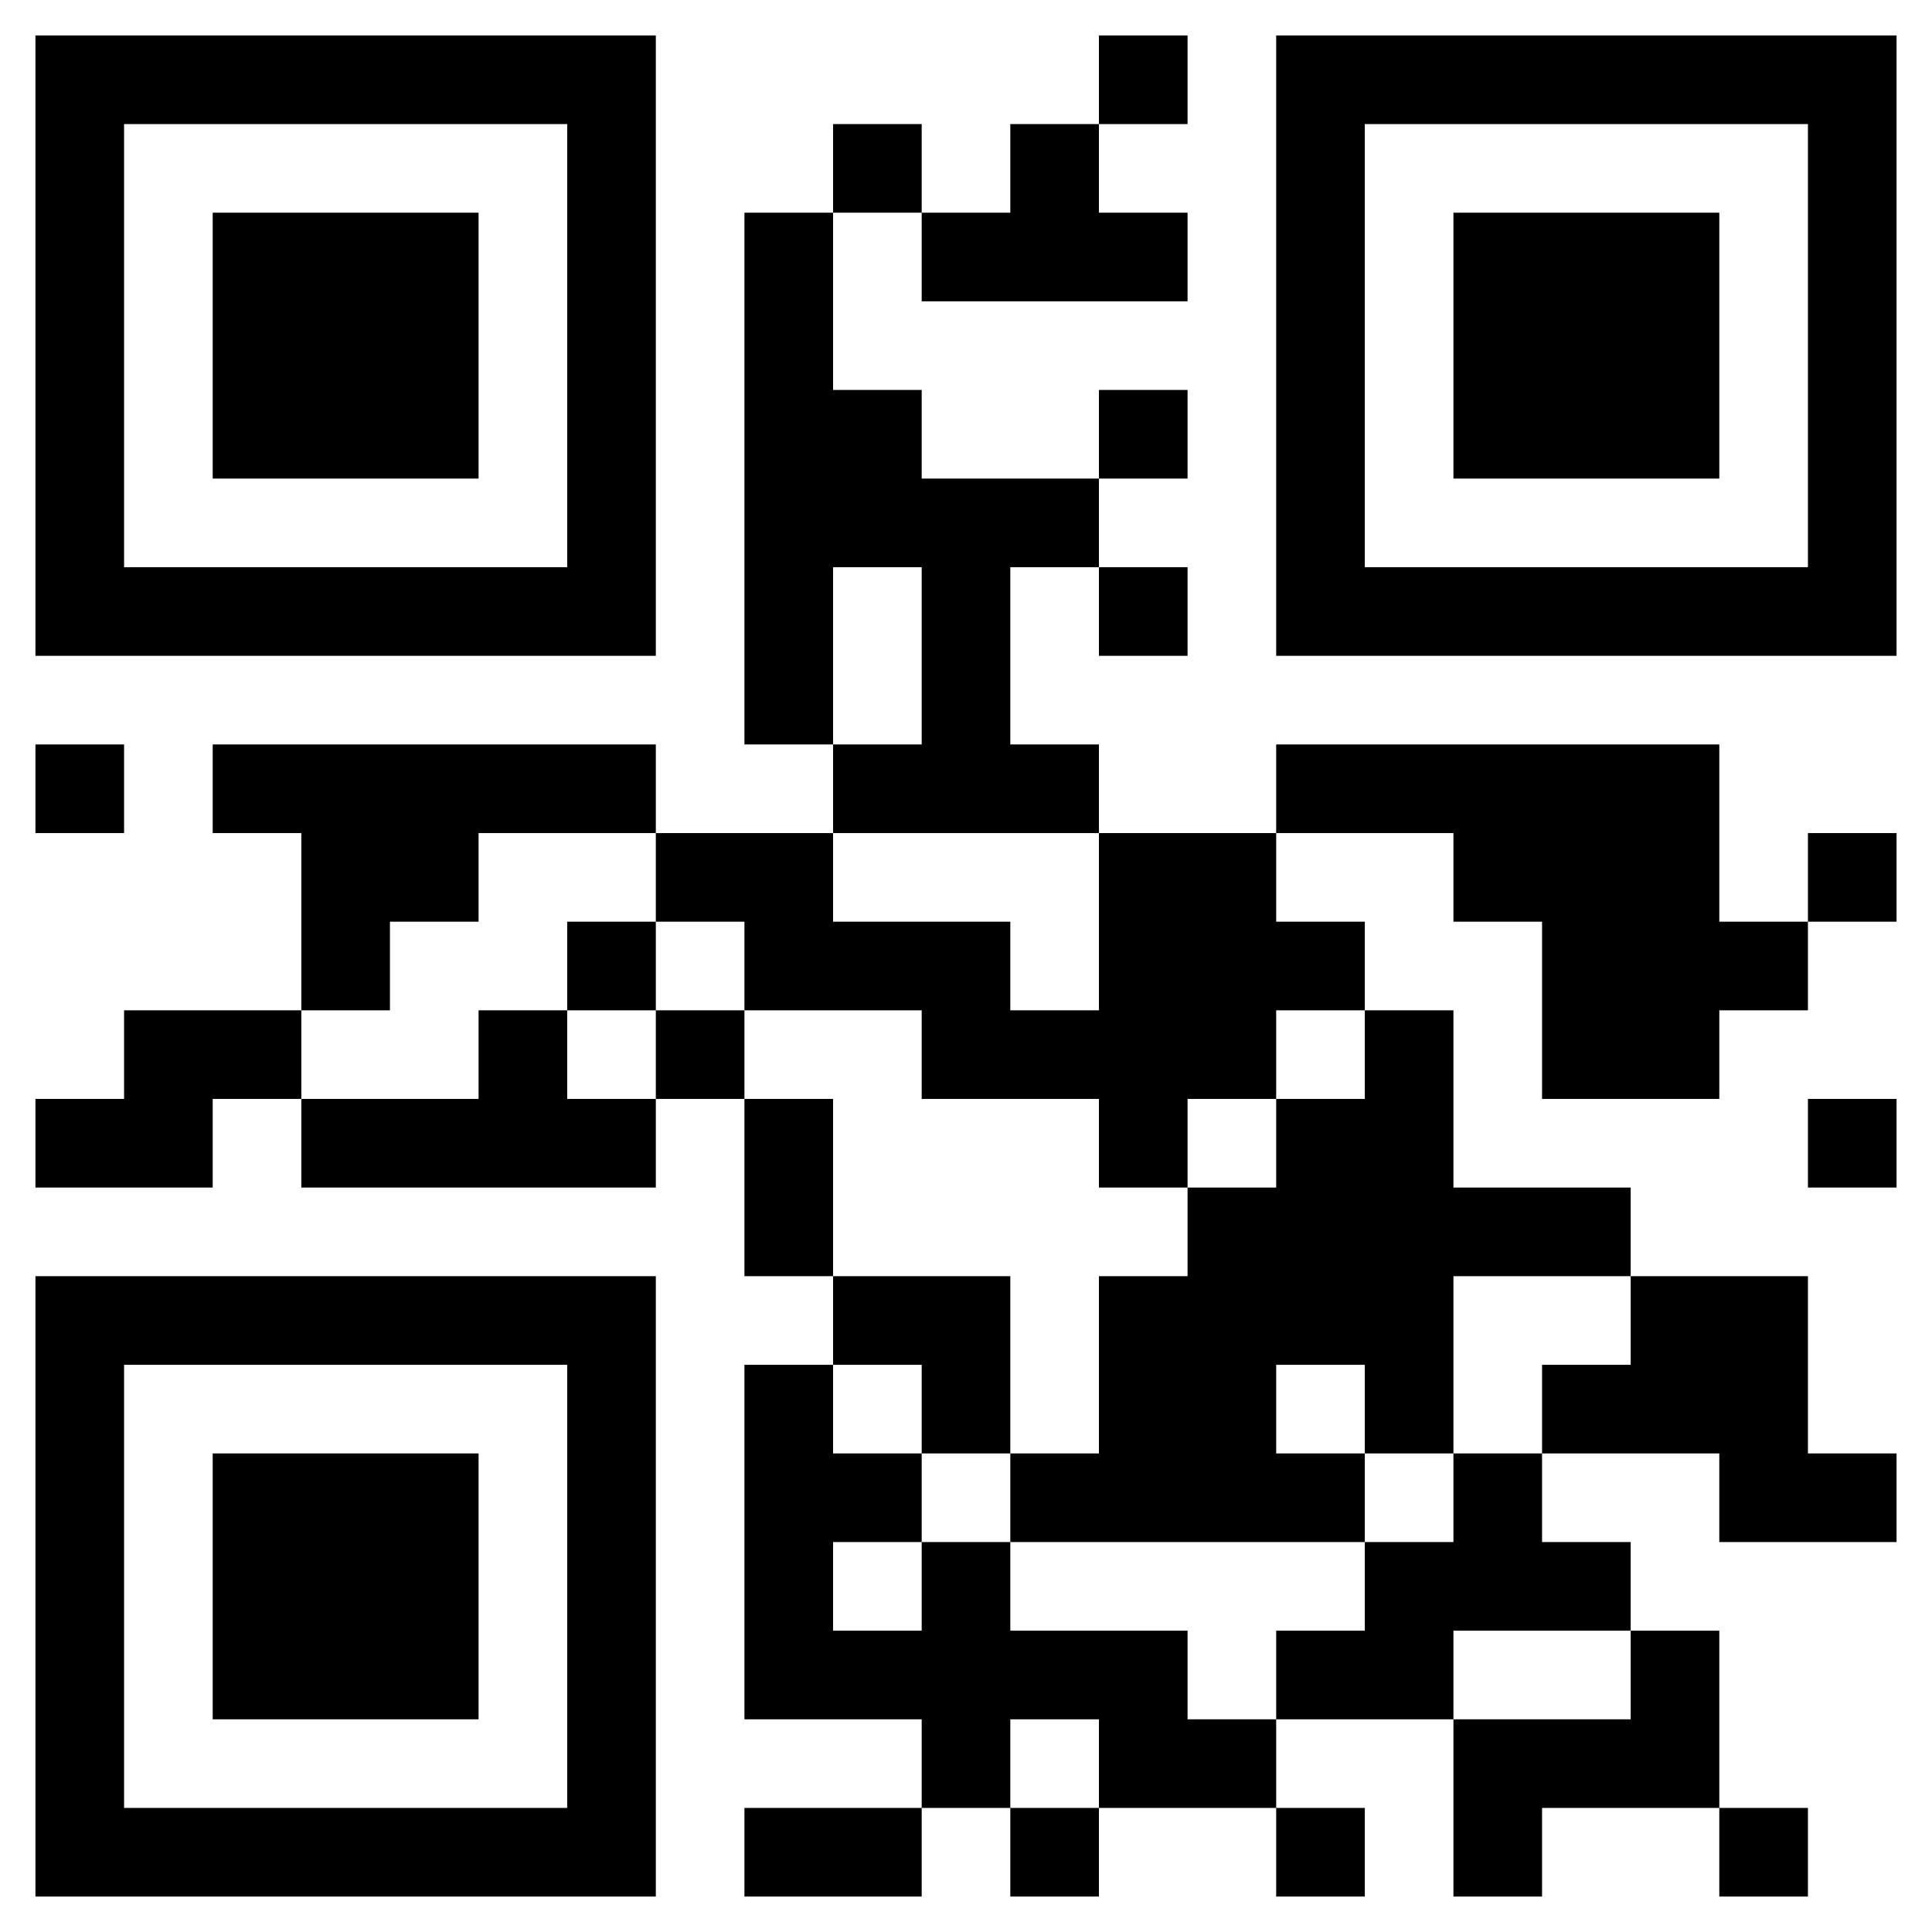
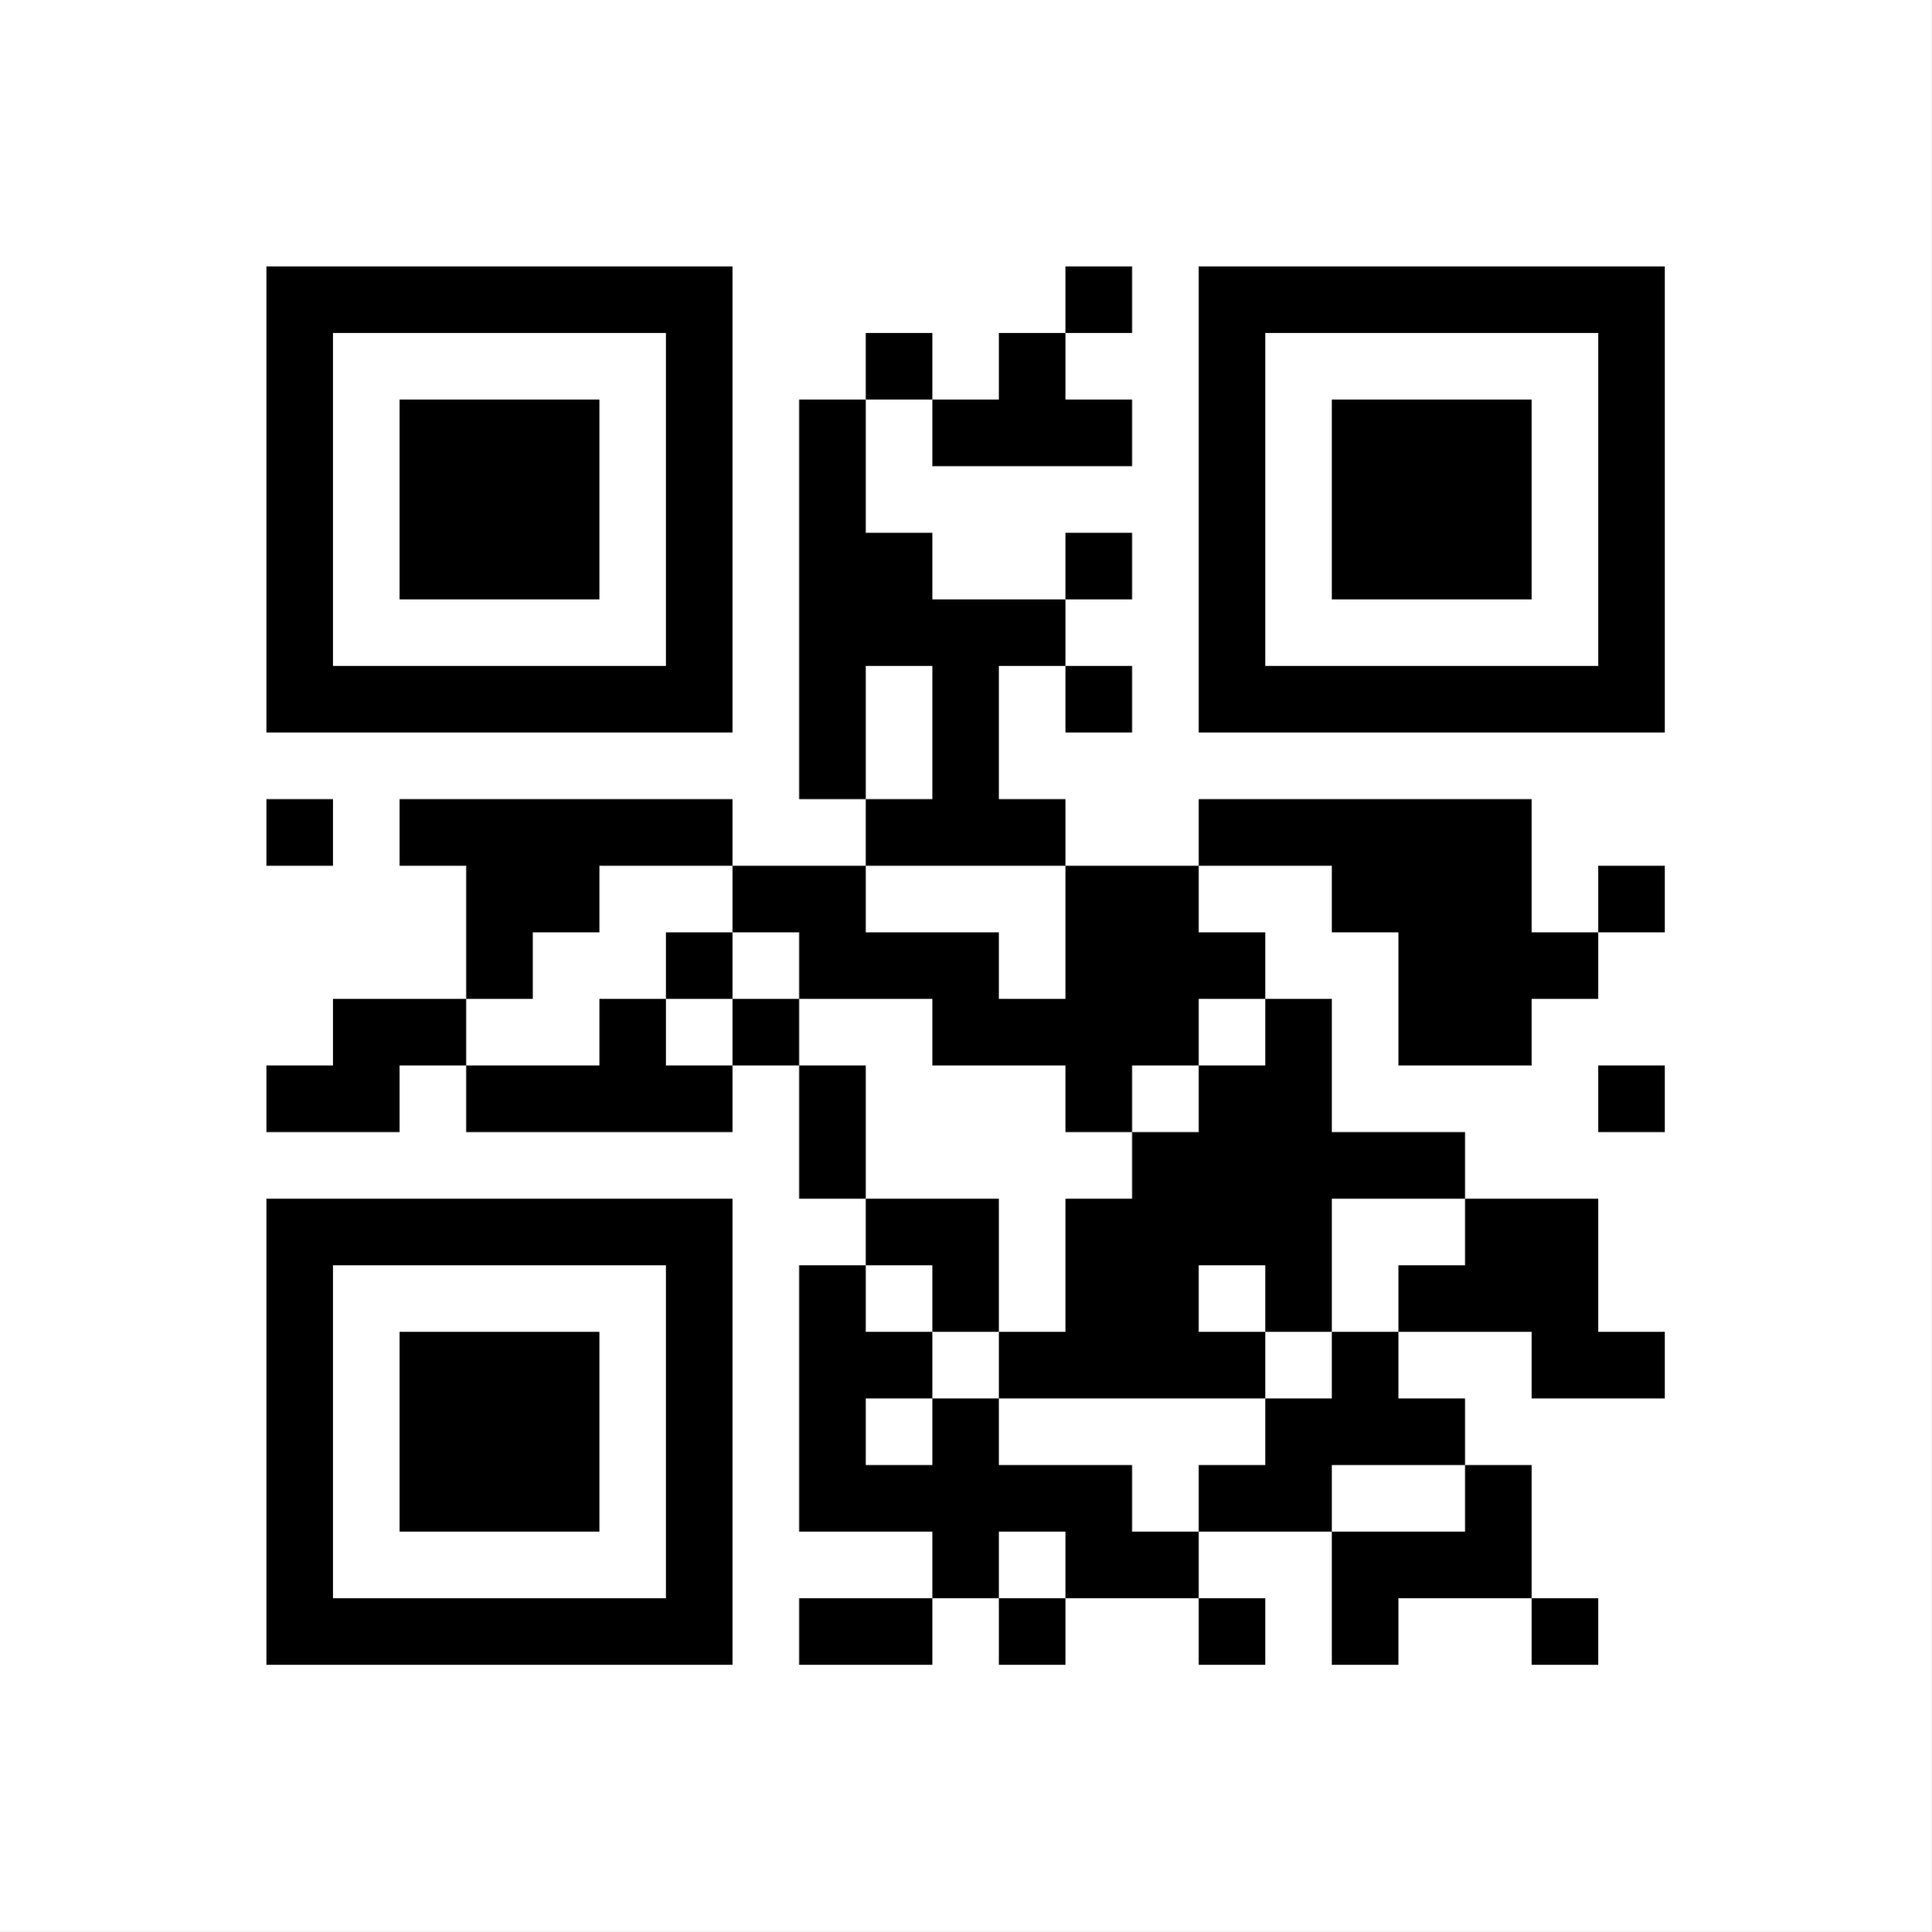
- <svg xmlns="http://www.w3.org/2000/svg" version="1.1" viewBox="0 0 218 218" stroke="none">
-   <rect width="218" height="218" fill="#FFFFFF" />
-   <path d="M4,4h10v10h-10z M14,4h10v10h-10z M24,4h10v10h-10z M34,4h10v10h-10z M44,4h10v10h-10z M54,4h10v10h-10z M64,4h10v10h-10z M124,4h10v10h-10z M144,4h10v10h-10z M154,4h10v10h-10z M164,4h10v10h-10z M174,4h10v10h-10z M184,4h10v10h-10z M194,4h10v10h-10z M204,4h10v10h-10z M4,14h10v10h-10z M64,14h10v10h-10z M94,14h10v10h-10z M114,14h10v10h-10z M144,14h10v10h-10z M204,14h10v10h-10z M4,24h10v10h-10z M24,24h10v10h-10z M34,24h10v10h-10z M44,24h10v10h-10z M64,24h10v10h-10z M84,24h10v10h-10z M104,24h10v10h-10z M114,24h10v10h-10z M124,24h10v10h-10z M144,24h10v10h-10z M164,24h10v10h-10z M174,24h10v10h-10z M184,24h10v10h-10z M204,24h10v10h-10z M4,34h10v10h-10z M24,34h10v10h-10z M34,34h10v10h-10z M44,34h10v10h-10z M64,34h10v10h-10z M84,34h10v10h-10z M144,34h10v10h-10z M164,34h10v10h-10z M174,34h10v10h-10z M184,34h10v10h-10z M204,34h10v10h-10z M4,44h10v10h-10z M24,44h10v10h-10z M34,44h10v10h-10z M44,44h10v10h-10z M64,44h10v10h-10z M84,44h10v10h-10z M94,44h10v10h-10z M124,44h10v10h-10z M144,44h10v10h-10z M164,44h10v10h-10z M174,44h10v10h-10z M184,44h10v10h-10z M204,44h10v10h-10z M4,54h10v10h-10z M64,54h10v10h-10z M84,54h10v10h-10z M94,54h10v10h-10z M104,54h10v10h-10z M114,54h10v10h-10z M144,54h10v10h-10z M204,54h10v10h-10z M4,64h10v10h-10z M14,64h10v10h-10z M24,64h10v10h-10z M34,64h10v10h-10z M44,64h10v10h-10z M54,64h10v10h-10z M64,64h10v10h-10z M84,64h10v10h-10z M104,64h10v10h-10z M124,64h10v10h-10z M144,64h10v10h-10z M154,64h10v10h-10z M164,64h10v10h-10z M174,64h10v10h-10z M184,64h10v10h-10z M194,64h10v10h-10z M204,64h10v10h-10z M84,74h10v10h-10z M104,74h10v10h-10z M4,84h10v10h-10z M24,84h10v10h-10z M34,84h10v10h-10z M44,84h10v10h-10z M54,84h10v10h-10z M64,84h10v10h-10z M94,84h10v10h-10z M104,84h10v10h-10z M114,84h10v10h-10z M144,84h10v10h-10z M154,84h10v10h-10z M164,84h10v10h-10z M174,84h10v10h-10z M184,84h10v10h-10z M34,94h10v10h-10z M44,94h10v10h-10z M74,94h10v10h-10z M84,94h10v10h-10z M124,94h10v10h-10z M134,94h10v10h-10z M164,94h10v10h-10z M174,94h10v10h-10z M184,94h10v10h-10z M204,94h10v10h-10z M34,104h10v10h-10z M64,104h10v10h-10z M84,104h10v10h-10z M94,104h10v10h-10z M104,104h10v10h-10z M124,104h10v10h-10z M134,104h10v10h-10z M144,104h10v10h-10z M174,104h10v10h-10z M184,104h10v10h-10z M194,104h10v10h-10z M14,114h10v10h-10z M24,114h10v10h-10z M54,114h10v10h-10z M74,114h10v10h-10z M104,114h10v10h-10z M114,114h10v10h-10z M124,114h10v10h-10z M134,114h10v10h-10z M154,114h10v10h-10z M174,114h10v10h-10z M184,114h10v10h-10z M4,124h10v10h-10z M14,124h10v10h-10z M34,124h10v10h-10z M44,124h10v10h-10z M54,124h10v10h-10z M64,124h10v10h-10z M84,124h10v10h-10z M124,124h10v10h-10z M144,124h10v10h-10z M154,124h10v10h-10z M204,124h10v10h-10z M84,134h10v10h-10z M134,134h10v10h-10z M144,134h10v10h-10z M154,134h10v10h-10z M164,134h10v10h-10z M174,134h10v10h-10z M4,144h10v10h-10z M14,144h10v10h-10z M24,144h10v10h-10z M34,144h10v10h-10z M44,144h10v10h-10z M54,144h10v10h-10z M64,144h10v10h-10z M94,144h10v10h-10z M104,144h10v10h-10z M124,144h10v10h-10z M134,144h10v10h-10z M144,144h10v10h-10z M154,144h10v10h-10z M184,144h10v10h-10z M194,144h10v10h-10z M4,154h10v10h-10z M64,154h10v10h-10z M84,154h10v10h-10z M104,154h10v10h-10z M124,154h10v10h-10z M134,154h10v10h-10z M154,154h10v10h-10z M174,154h10v10h-10z M184,154h10v10h-10z M194,154h10v10h-10z M4,164h10v10h-10z M24,164h10v10h-10z M34,164h10v10h-10z M44,164h10v10h-10z M64,164h10v10h-10z M84,164h10v10h-10z M94,164h10v10h-10z M114,164h10v10h-10z M124,164h10v10h-10z M134,164h10v10h-10z M144,164h10v10h-10z M164,164h10v10h-10z M194,164h10v10h-10z M204,164h10v10h-10z M4,174h10v10h-10z M24,174h10v10h-10z M34,174h10v10h-10z M44,174h10v10h-10z M64,174h10v10h-10z M84,174h10v10h-10z M104,174h10v10h-10z M154,174h10v10h-10z M164,174h10v10h-10z M174,174h10v10h-10z M4,184h10v10h-10z M24,184h10v10h-10z M34,184h10v10h-10z M44,184h10v10h-10z M64,184h10v10h-10z M84,184h10v10h-10z M94,184h10v10h-10z M104,184h10v10h-10z M114,184h10v10h-10z M124,184h10v10h-10z M144,184h10v10h-10z M154,184h10v10h-10z M184,184h10v10h-10z M4,194h10v10h-10z M64,194h10v10h-10z M104,194h10v10h-10z M124,194h10v10h-10z M134,194h10v10h-10z M164,194h10v10h-10z M174,194h10v10h-10z M184,194h10v10h-10z M4,204h10v10h-10z M14,204h10v10h-10z M24,204h10v10h-10z M34,204h10v10h-10z M44,204h10v10h-10z M54,204h10v10h-10z M64,204h10v10h-10z M84,204h10v10h-10z M94,204h10v10h-10z M114,204h10v10h-10z M144,204h10v10h-10z M164,204h10v10h-10z M194,204h10v10h-10z" fill="#000000" />
+ <svg xmlns="http://www.w3.org/2000/svg" version="1.1" width="290" height="290" viewBox="0 0 290 290" stroke="none">
+   <rect width="290" height="290" fill="#FFFFFF" />
+   <path d="M40,40H110V110H40L40,40M40,120H50V130H40L40,120M40,160H50V150H70V160H60V170H40L40,160M40,180H110V250H40L40,180M50,50H100V100H50L50,50M50,190H100V240H50L50,190M60,60H90V90H60L60,60M60,120H110V130H90V140H80V150H70V130H60L60,120M60,200H90V230H60L60,200M70,160H90V150H100V160H110V170H70L70,160M100,140H110V150H100L100,140M110,130H130V140H150V150H160V130H180V140H190V150H180V160H170V170H160V160H140V150H120V140H110L110,130M110,150H120V160H110L110,150M120,60H130V80H140V90H160V100H150V120H160V130H130V120H140V100H130V120H120L120,60M120,160H130V180H120L120,160M120,190H130V200H140V210H130V220H140V210H150V220H170V230H180V240H160V230H150V240H140V230H120L120,190M120,240H140V250H120L120,240M130,50H140V60H130L130,50M130,180H150V200H140V190H130L130,180M140,60H150V50H160V60H170V70H140L140,60M150,200H160V180H170V170H180V160H190V150H200V170H220V180H200V200H190V190H180V200H190V210H150L150,200M150,240H160V250H150L150,240M160,40H170V50H160L160,40M160,80H170V90H160L160,80M160,100H170V110H160L160,100M180,40H250V110H180L180,40M180,120H230V140H240V150H230V160H210V140H200V130H180L180,120M180,220H190V210H200V200H210V210H220V220H200V230H180L180,220M180,240H190V250H180L180,240M190,50H240V100H190L190,50M200,60H230V90H200L200,60M200,230H220V220H230V240H210V250H200L200,230M210,190H220V180H240V200H250V210H230V200H210L210,190M230,240H240V250H230L230,240M240,130H250V140H240L240,130M240,160H250V170H240L240,160" fill="#000000" fill-rule="evenodd" />
</svg>
